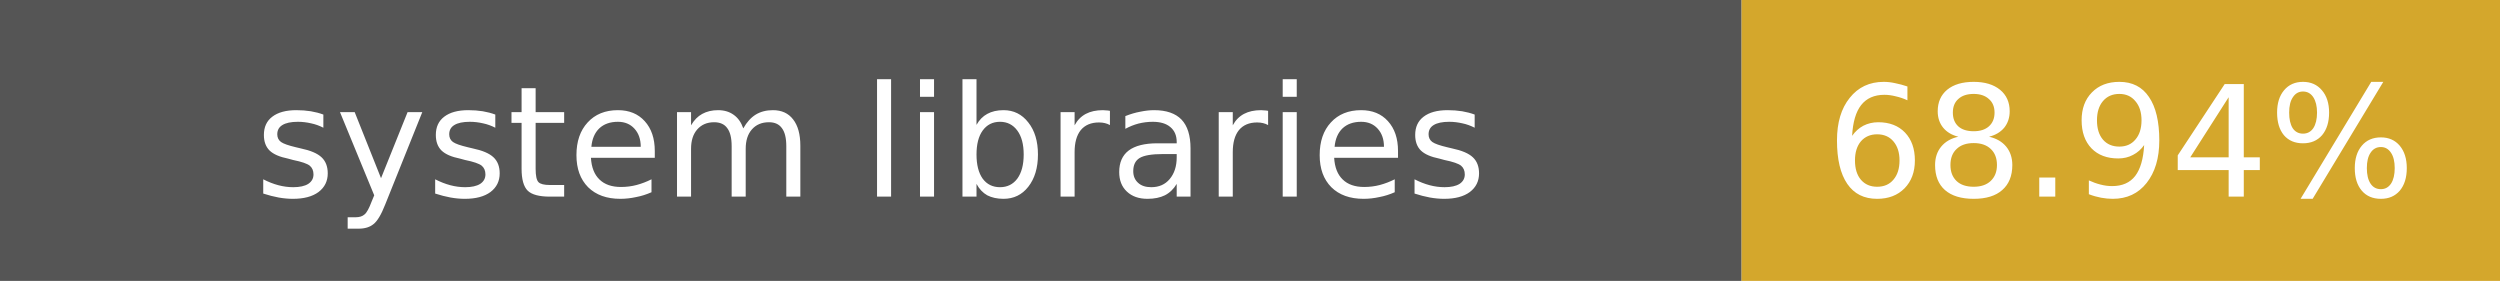
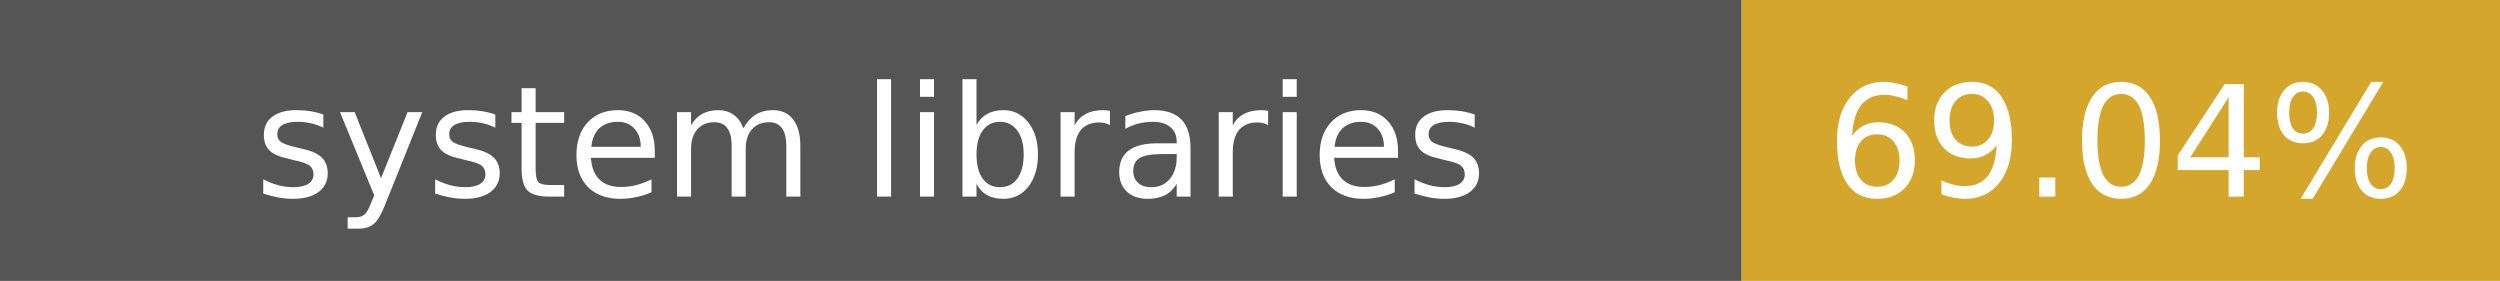
- <svg xmlns="http://www.w3.org/2000/svg" width="178" height="20" role="img" aria-label="system libraries: 68.94%">
+ <svg xmlns="http://www.w3.org/2000/svg" width="178" height="20" role="img" aria-label="system libraries: 69.04%">
  <rect width="124" height="20" fill="#555" />
  <rect x="124" width="54" height="20" fill="#d4a72c" />
  <g fill="#fff" font-family="Verdana,DejaVu Sans,sans-serif" font-size="11">
    <text x="62.0" y="14" text-anchor="middle">system libraries</text>
-     <text x="151.0" y="14" text-anchor="middle">68.94%</text>
+     <text x="151.0" y="14" text-anchor="middle">69.04%</text>
  </g>
</svg>
